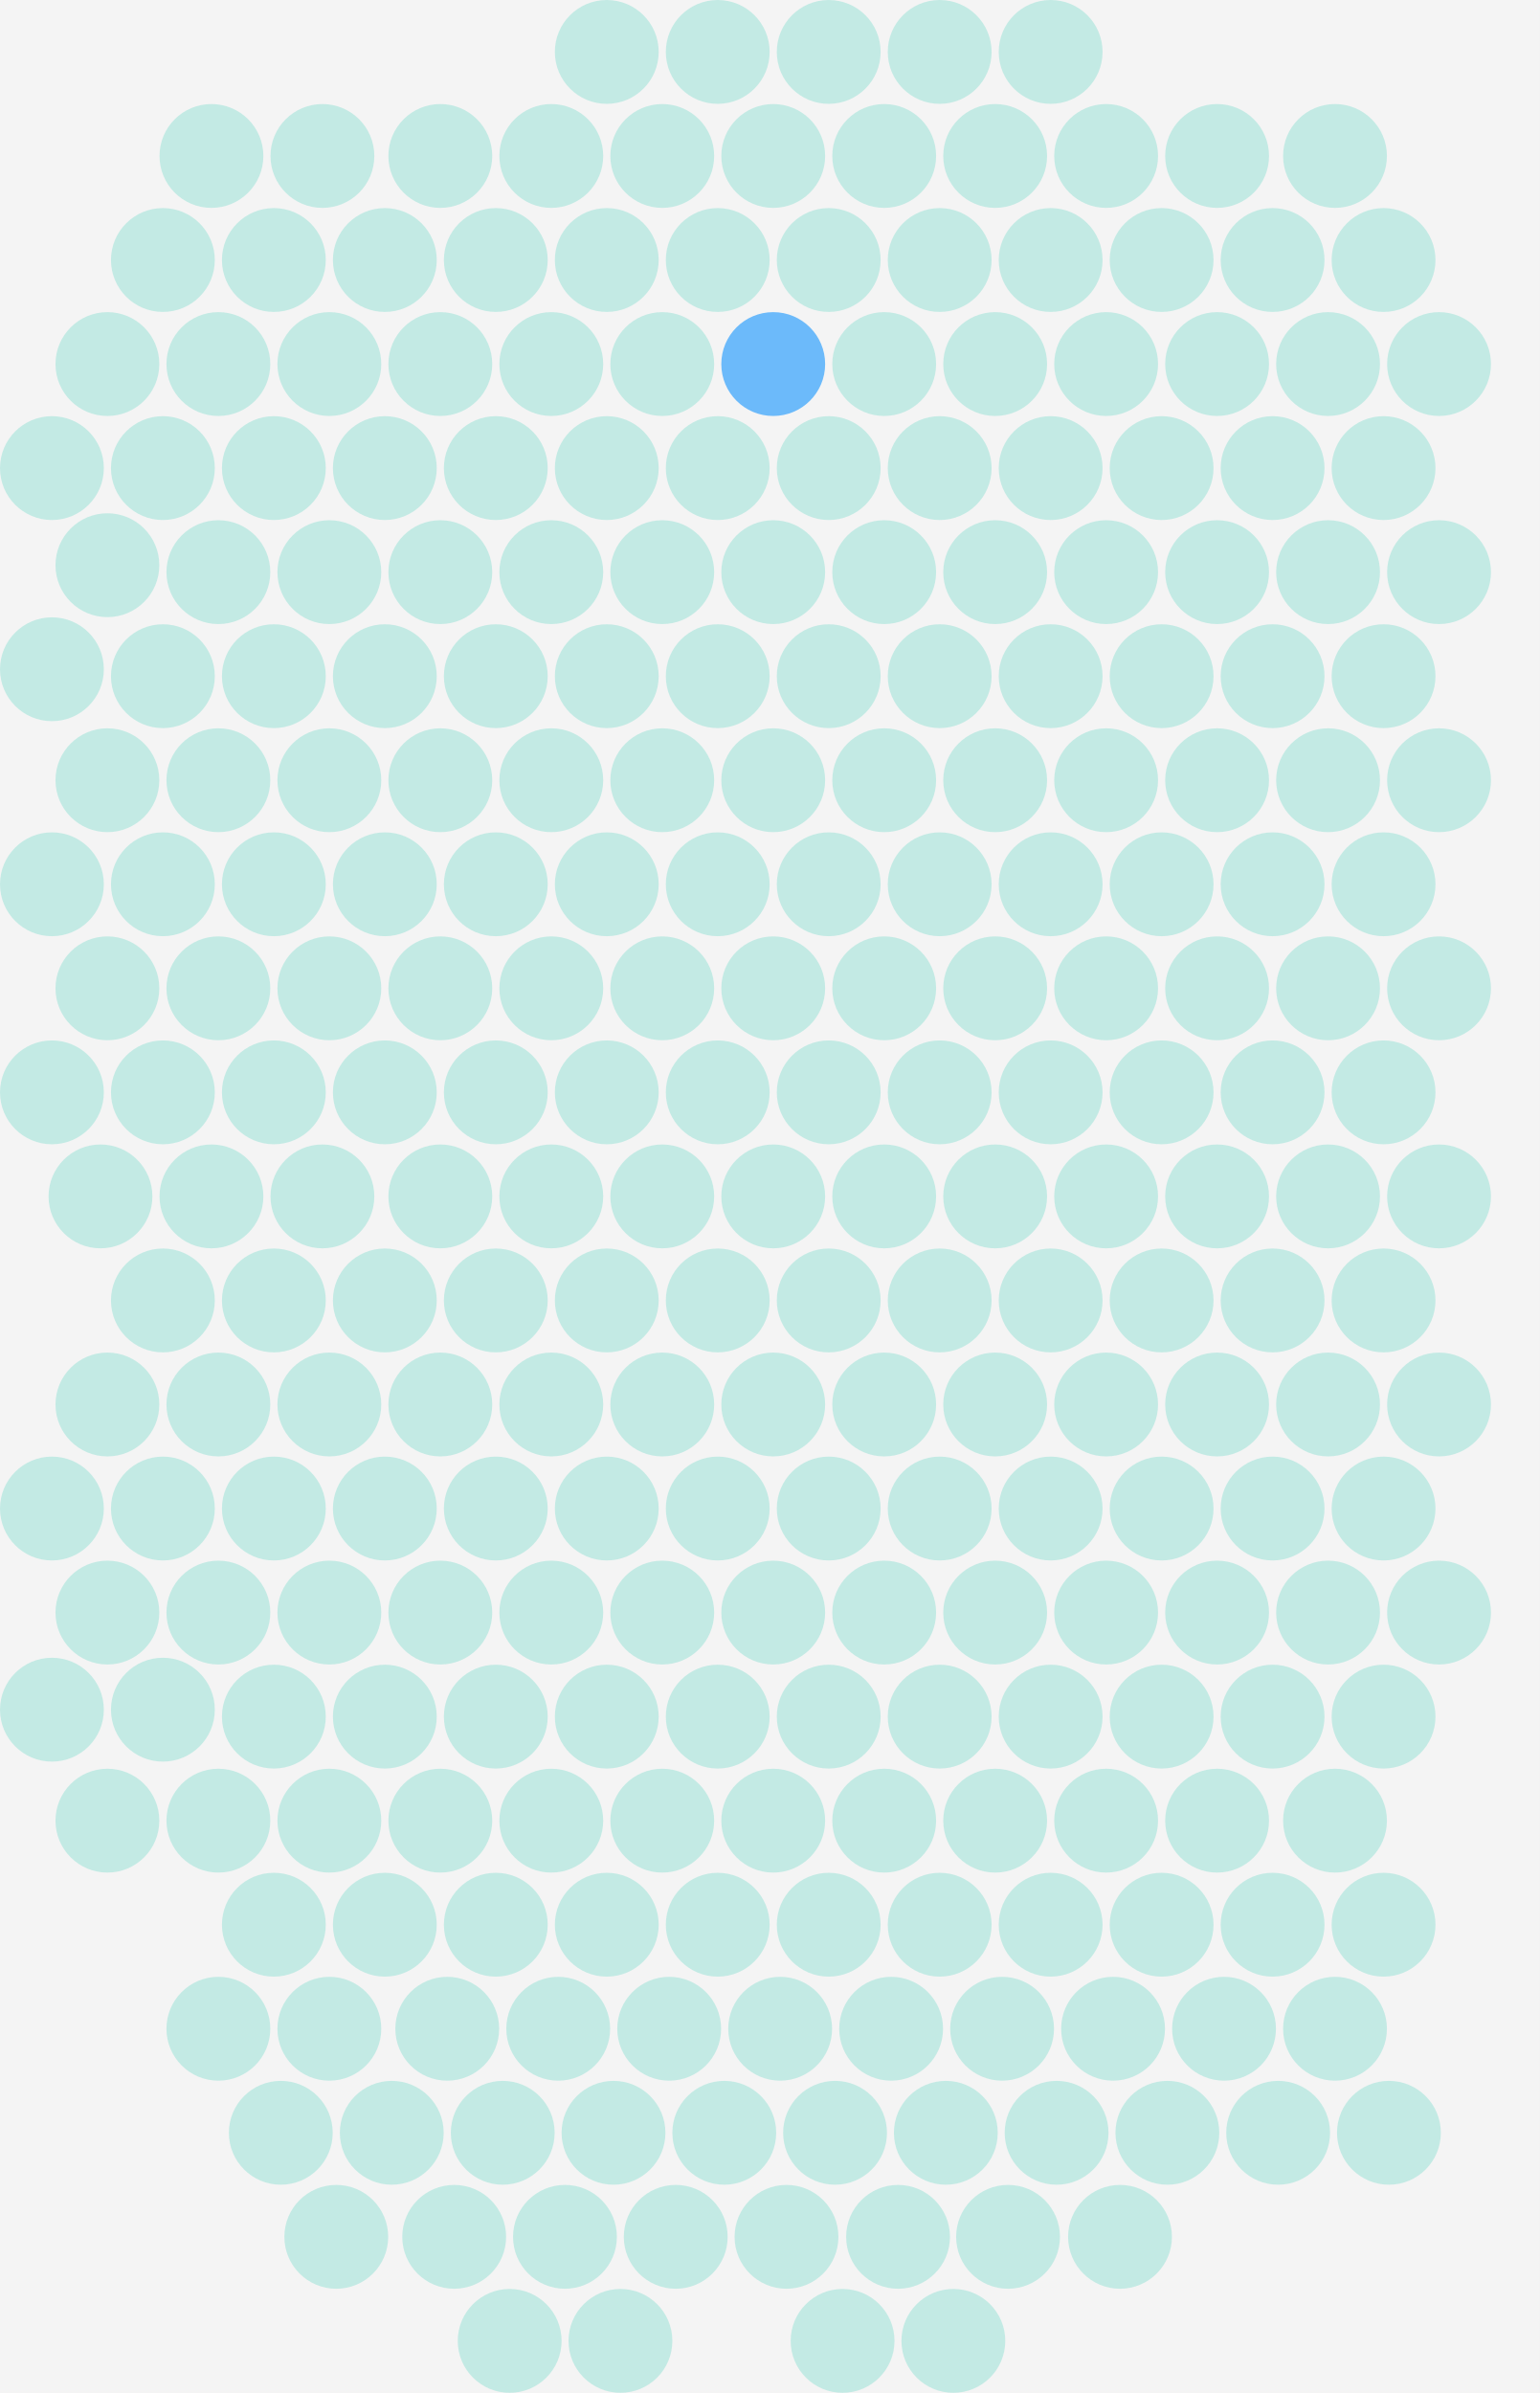
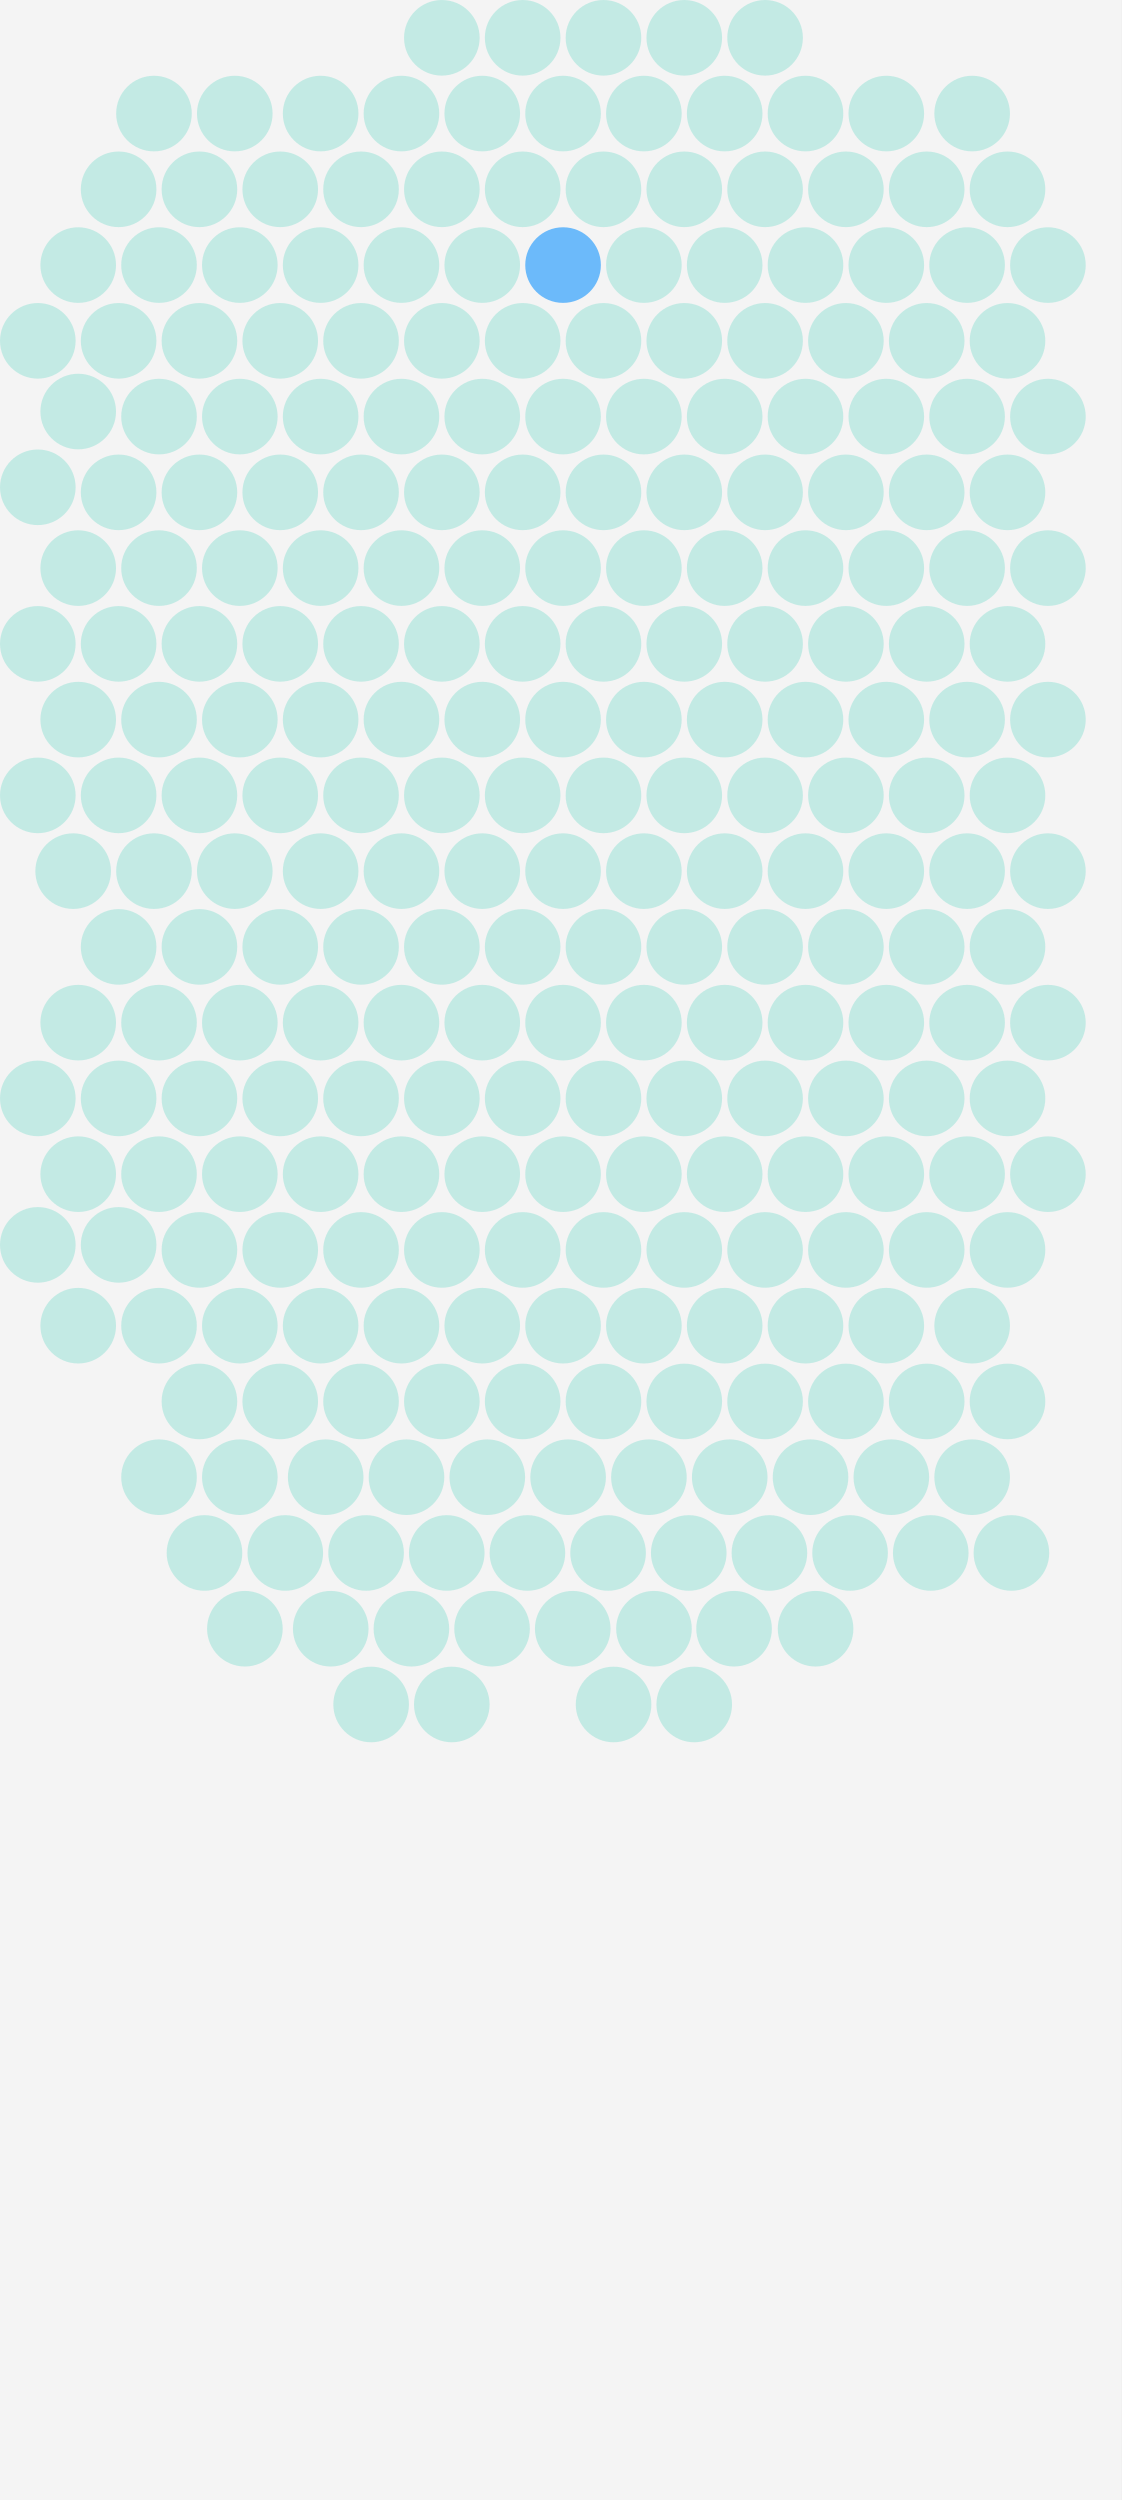
- <svg xmlns="http://www.w3.org/2000/svg" width="222" height="345" viewBox="0 0 222 345" fill="none">
-   <rect width="222" height="345" fill="white" fill-opacity="0.3" />
+ <svg xmlns="http://www.w3.org/2000/svg" width="222" height="495" viewBox="0 0 222 495" fill="none">
+   <rect width="222" height="495" fill="white" fill-opacity="0.3" />
  <circle cx="151.486" cy="187.486" r="7.486" fill="#00C7A5" fill-opacity="0.2" />
  <circle cx="119.486" cy="187.486" r="7.486" fill="#00C7A5" fill-opacity="0.2" />
  <circle cx="15.486" cy="112.486" r="7.486" fill="#00C7A5" fill-opacity="0.2" />
  <circle cx="39.486" cy="187.486" r="7.486" fill="#00C7A5" fill-opacity="0.2" />
  <circle cx="14.486" cy="172.486" r="7.486" fill="#00C7A5" fill-opacity="0.2" />
  <circle cx="79.486" cy="262.486" r="7.486" fill="#00C7A5" fill-opacity="0.2" />
  <circle cx="183.486" cy="217.486" r="7.486" fill="#00C7A5" fill-opacity="0.2" />
  <circle cx="73.486" cy="337.486" r="7.486" transform="rotate(90 73.4858 337.486)" fill="#00C7A5" fill-opacity="0.2" />
  <circle cx="39.486" cy="127.486" r="7.486" fill="#00C7A5" fill-opacity="0.2" />
  <circle cx="191.486" cy="52.486" r="7.486" fill="#00C7A5" fill-opacity="0.2" />
  <circle cx="23.486" cy="67.486" r="7.486" fill="#00C7A5" fill-opacity="0.2" />
  <circle cx="95.486" cy="202.486" r="7.486" fill="#00C7A5" fill-opacity="0.2" />
  <circle cx="15.486" cy="52.486" r="7.486" fill="#00C7A5" fill-opacity="0.2" />
  <circle cx="199.486" cy="187.486" r="7.486" fill="#00C7A5" fill-opacity="0.2" />
  <circle cx="176.486" cy="292.486" r="7.486" transform="rotate(-90 176.486 292.486)" fill="#00C7A5" fill-opacity="0.2" />
  <circle cx="199.486" cy="247.486" r="7.486" fill="#00C7A5" fill-opacity="0.2" />
  <circle cx="145.344" cy="322.486" r="7.486" transform="rotate(90 145.344 322.486)" fill="#00C7A5" fill-opacity="0.2" />
  <circle cx="96.486" cy="292.486" r="7.486" fill="#00C7A5" fill-opacity="0.2" />
  <circle cx="23.486" cy="127.486" r="7.486" fill="#00C7A5" fill-opacity="0.2" />
  <circle cx="127.486" cy="202.486" r="7.486" fill="#00C7A5" fill-opacity="0.2" />
  <circle cx="183.486" cy="187.486" r="7.486" fill="#00C7A5" fill-opacity="0.2" />
  <circle cx="152.344" cy="307.486" r="7.486" transform="rotate(90 152.344 307.486)" fill="#00C7A5" fill-opacity="0.2" />
  <circle cx="63.486" cy="262.486" r="7.486" fill="#00C7A5" fill-opacity="0.2" />
  <circle cx="79.486" cy="202.486" r="7.486" fill="#00C7A5" fill-opacity="0.2" />
  <circle cx="120.401" cy="307.486" r="7.486" transform="rotate(90 120.401 307.486)" fill="#00C7A5" fill-opacity="0.2" />
  <circle cx="159.486" cy="262.486" r="7.486" fill="#00C7A5" fill-opacity="0.2" />
  <circle cx="31.486" cy="142.486" r="7.486" fill="#00C7A5" fill-opacity="0.2" />
  <circle cx="143.486" cy="202.486" r="7.486" fill="#00C7A5" fill-opacity="0.2" />
  <circle cx="7.486" cy="157.486" r="7.486" fill="#00C7A5" fill-opacity="0.2" />
  <circle cx="81.457" cy="322.486" r="7.486" transform="rotate(90 81.4575 322.486)" fill="#00C7A5" fill-opacity="0.2" />
  <circle cx="15.486" cy="202.486" r="7.486" fill="#00C7A5" fill-opacity="0.2" />
  <circle cx="80.486" cy="292.486" r="7.486" fill="#00C7A5" fill-opacity="0.2" />
  <circle cx="136.373" cy="307.486" r="7.486" transform="rotate(90 136.373 307.486)" fill="#00C7A5" fill-opacity="0.2" />
  <circle cx="151.486" cy="277.486" r="7.486" fill="#00C7A5" fill-opacity="0.2" />
  <circle cx="111.486" cy="172.486" r="7.486" fill="#00C7A5" fill-opacity="0.2" />
  <circle cx="135.486" cy="187.486" r="7.486" fill="#00C7A5" fill-opacity="0.2" />
  <circle cx="127.486" cy="232.486" r="7.486" fill="#00C7A5" fill-opacity="0.2" />
  <circle cx="207.486" cy="172.486" r="7.486" fill="#00C7A5" fill-opacity="0.2" />
  <circle cx="31.486" cy="232.486" r="7.486" fill="#00C7A5" fill-opacity="0.2" />
  <circle cx="183.486" cy="247.486" r="7.486" fill="#00C7A5" fill-opacity="0.2" />
  <circle cx="151.486" cy="247.486" r="7.486" fill="#00C7A5" fill-opacity="0.2" />
  <circle cx="64.486" cy="292.486" r="7.486" transform="rotate(-90 64.4859 292.486)" fill="#00C7A5" fill-opacity="0.2" />
  <circle cx="31.486" cy="112.486" r="7.486" fill="#00C7A5" fill-opacity="0.2" />
  <circle cx="199.486" cy="97.486" r="7.486" fill="#00C7A5" fill-opacity="0.2" />
  <circle cx="15.486" cy="142.486" r="7.486" fill="#00C7A5" fill-opacity="0.2" />
  <circle cx="207.486" cy="52.486" r="7.486" fill="#00C7A5" fill-opacity="0.2" />
  <circle cx="7.486" cy="127.486" r="7.486" fill="#00C7A5" fill-opacity="0.2" />
  <circle cx="31.486" cy="202.486" r="7.486" fill="#00C7A5" fill-opacity="0.2" />
  <circle cx="7.486" cy="217.486" r="7.486" fill="#00C7A5" fill-opacity="0.2" />
  <circle cx="160.486" cy="292.486" r="7.486" transform="rotate(-90 160.486 292.486)" fill="#00C7A5" fill-opacity="0.2" />
  <circle cx="129.486" cy="322.486" r="7.486" transform="rotate(90 129.486 322.486)" fill="#00C7A5" fill-opacity="0.2" />
  <circle cx="192.486" cy="292.486" r="7.486" transform="rotate(-90 192.486 292.486)" fill="#00C7A5" fill-opacity="0.2" />
  <circle cx="103.486" cy="67.486" r="7.486" fill="#00C7A5" fill-opacity="0.2" />
  <circle cx="87.486" cy="97.486" r="7.486" fill="#00C7A5" fill-opacity="0.2" />
  <circle cx="95.486" cy="82.486" r="7.486" fill="#00C7A5" fill-opacity="0.2" />
  <circle cx="95.486" cy="112.486" r="7.486" fill="#00C7A5" fill-opacity="0.2" />
  <circle cx="103.486" cy="127.486" r="7.486" fill="#00C7A5" fill-opacity="0.2" />
  <circle cx="95.486" cy="142.486" r="7.486" fill="#00C7A5" fill-opacity="0.2" />
  <circle cx="103.486" cy="157.486" r="7.486" fill="#00C7A5" fill-opacity="0.2" />
  <circle cx="151.486" cy="7.486" r="7.486" fill="#00C7A5" fill-opacity="0.2" />
  <circle cx="191.486" cy="172.486" r="7.486" fill="#00C7A5" fill-opacity="0.2" />
  <circle cx="39.486" cy="67.486" r="7.486" fill="#00C7A5" fill-opacity="0.2" />
  <circle cx="183.486" cy="97.486" r="7.486" fill="#00C7A5" fill-opacity="0.2" />
  <circle cx="87.486" cy="217.486" r="7.486" fill="#00C7A5" fill-opacity="0.2" />
  <circle cx="23.486" cy="37.486" r="7.486" fill="#00C7A5" fill-opacity="0.2" />
  <circle cx="71.486" cy="247.486" r="7.486" fill="#00C7A5" fill-opacity="0.2" />
  <circle cx="161.486" cy="322.486" r="7.486" transform="rotate(90 161.486 322.486)" fill="#00C7A5" fill-opacity="0.2" />
  <circle cx="23.486" cy="217.486" r="7.486" fill="#00C7A5" fill-opacity="0.2" />
  <circle cx="175.486" cy="262.486" r="7.486" fill="#00C7A5" fill-opacity="0.2" />
  <circle cx="39.486" cy="157.486" r="7.486" fill="#00C7A5" fill-opacity="0.2" />
  <circle cx="159.486" cy="202.486" r="7.486" fill="#00C7A5" fill-opacity="0.2" />
  <circle cx="23.486" cy="187.486" r="7.486" fill="#00C7A5" fill-opacity="0.2" />
  <circle cx="200.259" cy="307.486" r="7.486" transform="rotate(90 200.259 307.486)" fill="#00C7A5" fill-opacity="0.2" />
  <circle cx="48.486" cy="322.486" r="7.486" fill="#00C7A5" fill-opacity="0.2" />
  <circle cx="30.486" cy="22.486" r="7.486" fill="#00C7A5" fill-opacity="0.2" />
  <circle cx="168.316" cy="307.486" r="7.486" transform="rotate(90 168.316 307.486)" fill="#00C7A5" fill-opacity="0.2" />
  <circle cx="72.486" cy="307.486" r="7.486" transform="rotate(90 72.4858 307.486)" fill="#00C7A5" fill-opacity="0.2" />
  <circle cx="95.486" cy="172.486" r="7.486" fill="#00C7A5" fill-opacity="0.2" />
  <circle cx="23.486" cy="97.486" r="7.486" fill="#00C7A5" fill-opacity="0.2" />
  <circle cx="111.486" cy="232.486" r="7.486" fill="#00C7A5" fill-opacity="0.2" />
  <circle cx="191.486" cy="202.486" r="7.486" fill="#00C7A5" fill-opacity="0.2" />
  <circle cx="167.486" cy="247.486" r="7.486" fill="#00C7A5" fill-opacity="0.2" />
  <circle cx="113.401" cy="322.486" r="7.486" transform="rotate(90 113.401 322.486)" fill="#00C7A5" fill-opacity="0.2" />
  <circle cx="199.486" cy="217.486" r="7.486" fill="#00C7A5" fill-opacity="0.2" />
  <circle cx="7.486" cy="67.486" r="7.486" fill="#00C7A5" fill-opacity="0.2" />
  <circle cx="191.486" cy="112.486" r="7.486" fill="#00C7A5" fill-opacity="0.2" />
  <circle cx="191.486" cy="82.486" r="7.486" fill="#00C7A5" fill-opacity="0.2" />
  <circle cx="23.486" cy="157.486" r="7.486" fill="#00C7A5" fill-opacity="0.2" />
  <circle cx="192.486" cy="22.486" r="7.486" fill="#00C7A5" fill-opacity="0.2" />
  <circle cx="167.486" cy="217.486" r="7.486" fill="#00C7A5" fill-opacity="0.2" />
  <circle cx="112.486" cy="292.486" r="7.486" transform="rotate(-90 112.486 292.486)" fill="#00C7A5" fill-opacity="0.2" />
  <circle cx="111.486" cy="262.486" r="7.486" fill="#00C7A5" fill-opacity="0.2" />
  <circle cx="47.486" cy="292.486" r="7.486" transform="rotate(-90 47.4859 292.486)" fill="#00C7A5" fill-opacity="0.2" />
  <circle cx="207.486" cy="232.486" r="7.486" fill="#00C7A5" fill-opacity="0.2" />
  <circle cx="31.486" cy="292.486" r="7.486" transform="rotate(-90 31.4859 292.486)" fill="#00C7A5" fill-opacity="0.2" />
  <circle cx="167.486" cy="37.486" r="7.486" fill="#00C7A5" fill-opacity="0.2" />
  <circle cx="46.486" cy="172.486" r="7.486" fill="#00C7A5" fill-opacity="0.2" />
  <circle cx="199.486" cy="67.486" r="7.486" fill="#00C7A5" fill-opacity="0.2" />
  <circle cx="47.486" cy="202.486" r="7.486" fill="#00C7A5" fill-opacity="0.2" />
  <circle cx="65.486" cy="322.486" r="7.486" transform="rotate(90 65.4858 322.486)" fill="#00C7A5" fill-opacity="0.2" />
  <circle cx="167.486" cy="277.486" r="7.486" transform="rotate(-90 167.486 277.486)" fill="#00C7A5" fill-opacity="0.2" />
  <circle cx="15.486" cy="232.486" r="7.486" fill="#00C7A5" fill-opacity="0.2" />
  <circle cx="89.457" cy="337.486" r="7.486" transform="rotate(90 89.4575 337.486)" fill="#00C7A5" fill-opacity="0.2" />
  <circle cx="15.486" cy="81.486" r="7.486" fill="#00C7A5" fill-opacity="0.2" />
  <circle cx="87.486" cy="7.486" r="7.486" fill="#00C7A5" fill-opacity="0.2" />
  <circle cx="119.486" cy="7.486" r="7.486" fill="#00C7A5" fill-opacity="0.2" />
  <circle cx="79.486" cy="172.486" r="7.486" fill="#00C7A5" fill-opacity="0.2" />
  <circle cx="135.486" cy="277.486" r="7.486" fill="#00C7A5" fill-opacity="0.2" />
  <circle cx="95.486" cy="232.486" r="7.486" fill="#00C7A5" fill-opacity="0.2" />
  <circle cx="15.486" cy="262.486" r="7.486" fill="#00C7A5" fill-opacity="0.2" />
  <circle cx="127.486" cy="262.486" r="7.486" fill="#00C7A5" fill-opacity="0.2" />
  <circle cx="192.486" cy="262.486" r="7.486" fill="#00C7A5" fill-opacity="0.2" />
  <circle cx="183.486" cy="37.486" r="7.486" fill="#00C7A5" fill-opacity="0.2" />
  <circle cx="7.486" cy="246.486" r="7.486" fill="#00C7A5" fill-opacity="0.2" />
  <circle cx="103.486" cy="7.486" r="7.486" fill="#00C7A5" fill-opacity="0.2" />
  <circle cx="199.486" cy="127.486" r="7.486" fill="#00C7A5" fill-opacity="0.2" />
  <circle cx="135.486" cy="7.486" r="7.486" fill="#00C7A5" fill-opacity="0.2" />
  <circle cx="30.486" cy="172.486" r="7.486" fill="#00C7A5" fill-opacity="0.2" />
  <circle cx="55.486" cy="277.486" r="7.486" fill="#00C7A5" fill-opacity="0.2" />
  <circle cx="63.486" cy="232.486" r="7.486" fill="#00C7A5" fill-opacity="0.2" />
  <circle cx="46.486" cy="22.486" r="7.486" fill="#00C7A5" fill-opacity="0.2" />
  <circle cx="39.486" cy="247.486" r="7.486" fill="#00C7A5" fill-opacity="0.2" />
  <circle cx="39.486" cy="277.486" r="7.486" transform="rotate(-90 39.4859 277.486)" fill="#00C7A5" fill-opacity="0.2" />
  <circle cx="31.486" cy="262.486" r="7.486" fill="#00C7A5" fill-opacity="0.2" />
  <circle cx="47.486" cy="262.486" r="7.486" fill="#00C7A5" fill-opacity="0.2" />
  <circle cx="135.486" cy="67.486" r="7.486" fill="#00C7A5" fill-opacity="0.2" />
  <circle cx="119.486" cy="97.486" r="7.486" fill="#00C7A5" fill-opacity="0.2" />
  <circle cx="127.486" cy="82.486" r="7.486" fill="#00C7A5" fill-opacity="0.2" />
  <circle cx="127.486" cy="112.486" r="7.486" fill="#00C7A5" fill-opacity="0.2" />
  <circle cx="135.486" cy="127.486" r="7.486" fill="#00C7A5" fill-opacity="0.2" />
  <circle cx="127.486" cy="142.486" r="7.486" fill="#00C7A5" fill-opacity="0.2" />
  <circle cx="135.486" cy="157.486" r="7.486" fill="#00C7A5" fill-opacity="0.2" />
  <circle cx="63.486" cy="172.486" r="7.486" fill="#00C7A5" fill-opacity="0.2" />
  <circle cx="143.486" cy="172.486" r="7.486" fill="#00C7A5" fill-opacity="0.2" />
  <circle cx="79.486" cy="232.486" r="7.486" fill="#00C7A5" fill-opacity="0.2" />
  <circle cx="119.486" cy="217.486" r="7.486" fill="#00C7A5" fill-opacity="0.2" />
  <circle cx="143.486" cy="262.486" r="7.486" fill="#00C7A5" fill-opacity="0.2" />
  <circle cx="56.486" cy="307.486" r="7.486" transform="rotate(-90 56.4859 307.486)" fill="#00C7A5" fill-opacity="0.2" />
  <circle cx="103.486" cy="247.486" r="7.486" fill="#00C7A5" fill-opacity="0.2" />
  <circle cx="137.458" cy="337.486" r="7.486" transform="rotate(90 137.458 337.486)" fill="#00C7A5" fill-opacity="0.2" />
  <circle cx="103.486" cy="37.486" r="7.486" fill="#00C7A5" fill-opacity="0.2" />
  <circle cx="135.486" cy="37.486" r="7.486" fill="#00C7A5" fill-opacity="0.2" />
  <circle cx="63.486" cy="22.486" r="7.486" fill="#00C7A5" fill-opacity="0.2" />
  <circle cx="103.486" cy="187.486" r="7.486" fill="#00C7A5" fill-opacity="0.2" />
  <circle cx="95.486" cy="22.486" r="7.486" fill="#00C7A5" fill-opacity="0.2" />
  <circle cx="55.486" cy="217.486" r="7.486" fill="#00C7A5" fill-opacity="0.2" />
  <circle cx="127.486" cy="22.486" r="7.486" fill="#00C7A5" fill-opacity="0.2" />
  <circle cx="143.486" cy="22.486" r="7.486" fill="#00C7A5" fill-opacity="0.2" />
  <circle cx="47.486" cy="232.486" r="7.486" fill="#00C7A5" fill-opacity="0.2" />
  <circle cx="104.429" cy="307.486" r="7.486" transform="rotate(90 104.429 307.486)" fill="#00C7A5" fill-opacity="0.2" />
  <circle cx="119.486" cy="67.486" r="7.486" fill="#00C7A5" fill-opacity="0.2" />
  <circle cx="103.486" cy="97.486" r="7.486" fill="#00C7A5" fill-opacity="0.2" />
  <circle cx="111.486" cy="82.486" r="7.486" fill="#00C7A5" fill-opacity="0.2" />
  <circle cx="111.486" cy="112.486" r="7.486" fill="#00C7A5" fill-opacity="0.2" />
  <circle cx="119.486" cy="127.486" r="7.486" fill="#00C7A5" fill-opacity="0.2" />
  <circle cx="111.486" cy="142.486" r="7.486" fill="#00C7A5" fill-opacity="0.2" />
  <circle cx="119.486" cy="157.486" r="7.486" fill="#00C7A5" fill-opacity="0.2" />
  <circle cx="47.486" cy="52.486" r="7.486" fill="#00C7A5" fill-opacity="0.2" />
  <circle cx="95.486" cy="52.486" r="7.486" fill="#00C7A5" fill-opacity="0.2" />
  <circle cx="167.486" cy="187.486" r="7.486" fill="#00C7A5" fill-opacity="0.2" />
  <circle cx="127.486" cy="52.486" r="7.486" fill="#00C7A5" fill-opacity="0.2" />
  <circle cx="103.486" cy="217.486" r="7.486" fill="#00C7A5" fill-opacity="0.2" />
  <circle cx="159.486" cy="52.486" r="7.486" fill="#00C7A5" fill-opacity="0.2" />
  <circle cx="39.486" cy="217.486" r="7.486" fill="#00C7A5" fill-opacity="0.2" />
  <circle cx="97.429" cy="322.486" r="7.486" transform="rotate(90 97.4292 322.486)" fill="#00C7A5" fill-opacity="0.2" />
  <circle cx="71.486" cy="37.486" r="7.486" fill="#00C7A5" fill-opacity="0.2" />
  <circle cx="39.486" cy="37.486" r="7.486" fill="#00C7A5" fill-opacity="0.2" />
  <circle cx="119.486" cy="37.486" r="7.486" fill="#00C7A5" fill-opacity="0.2" />
  <circle cx="151.486" cy="37.486" r="7.486" fill="#00C7A5" fill-opacity="0.2" />
  <circle cx="207.486" cy="112.486" r="7.486" fill="#00C7A5" fill-opacity="0.2" />
  <circle cx="79.486" cy="22.486" r="7.486" fill="#00C7A5" fill-opacity="0.2" />
  <circle cx="111.486" cy="202.486" r="7.486" fill="#00C7A5" fill-opacity="0.2" />
  <circle cx="111.486" cy="22.486" r="7.486" fill="#00C7A5" fill-opacity="0.2" />
  <circle cx="143.486" cy="232.486" r="7.486" fill="#00C7A5" fill-opacity="0.2" />
  <circle cx="31.486" cy="52.486" r="7.486" fill="#00C7A5" fill-opacity="0.2" />
  <circle cx="159.486" cy="22.486" r="7.486" fill="#00C7A5" fill-opacity="0.2" />
  <circle cx="175.486" cy="22.486" r="7.486" fill="#00C7A5" fill-opacity="0.2" />
  <circle cx="191.486" cy="232.486" r="7.486" fill="#00C7A5" fill-opacity="0.2" />
  <circle cx="121.486" cy="337.486" r="7.486" transform="rotate(90 121.486 337.486)" fill="#00C7A5" fill-opacity="0.2" />
  <circle cx="79.486" cy="52.486" r="7.486" fill="#00C7A5" fill-opacity="0.2" />
  <circle cx="63.486" cy="52.486" r="7.486" fill="#00C7A5" fill-opacity="0.2" />
  <circle cx="111.486" cy="52.486" r="7.486" fill="#6CBAFA" />
  <circle cx="87.486" cy="187.486" r="7.486" fill="#00C7A5" fill-opacity="0.2" />
  <circle cx="143.486" cy="52.486" r="7.486" fill="#00C7A5" fill-opacity="0.2" />
  <circle cx="184.288" cy="307.486" r="7.486" transform="rotate(90 184.288 307.486)" fill="#00C7A5" fill-opacity="0.2" />
  <circle cx="175.486" cy="52.486" r="7.486" fill="#00C7A5" fill-opacity="0.2" />
  <circle cx="183.486" cy="277.486" r="7.486" transform="rotate(-90 183.486 277.486)" fill="#00C7A5" fill-opacity="0.2" />
  <circle cx="71.486" cy="277.486" r="7.486" fill="#00C7A5" fill-opacity="0.2" />
  <circle cx="87.486" cy="37.486" r="7.486" fill="#00C7A5" fill-opacity="0.2" />
  <circle cx="55.486" cy="37.486" r="7.486" fill="#00C7A5" fill-opacity="0.2" />
  <circle cx="191.486" cy="142.486" r="7.486" fill="#00C7A5" fill-opacity="0.2" />
  <circle cx="55.486" cy="187.486" r="7.486" fill="#00C7A5" fill-opacity="0.2" />
  <circle cx="71.486" cy="187.486" r="7.486" fill="#00C7A5" fill-opacity="0.2" />
  <circle cx="159.486" cy="232.486" r="7.486" fill="#00C7A5" fill-opacity="0.2" />
  <circle cx="7.486" cy="96.486" r="7.486" fill="#00C7A5" fill-opacity="0.2" />
  <circle cx="95.486" cy="262.486" r="7.486" fill="#00C7A5" fill-opacity="0.2" />
  <circle cx="103.486" cy="277.486" r="7.486" fill="#00C7A5" fill-opacity="0.2" />
  <circle cx="144.486" cy="292.486" r="7.486" transform="rotate(-90 144.486 292.486)" fill="#00C7A5" fill-opacity="0.2" />
  <circle cx="87.486" cy="277.486" r="7.486" fill="#00C7A5" fill-opacity="0.2" />
  <circle cx="55.486" cy="67.486" r="7.486" fill="#00C7A5" fill-opacity="0.2" />
  <circle cx="39.486" cy="97.486" r="7.486" fill="#00C7A5" fill-opacity="0.2" />
  <circle cx="47.486" cy="82.486" r="7.486" fill="#00C7A5" fill-opacity="0.2" />
  <circle cx="47.486" cy="112.486" r="7.486" fill="#00C7A5" fill-opacity="0.2" />
  <circle cx="55.486" cy="127.486" r="7.486" fill="#00C7A5" fill-opacity="0.2" />
  <circle cx="47.486" cy="142.486" r="7.486" fill="#00C7A5" fill-opacity="0.2" />
  <circle cx="55.486" cy="157.486" r="7.486" fill="#00C7A5" fill-opacity="0.2" />
  <circle cx="151.486" cy="67.486" r="7.486" fill="#00C7A5" fill-opacity="0.2" />
  <circle cx="135.486" cy="97.486" r="7.486" fill="#00C7A5" fill-opacity="0.2" />
  <circle cx="143.486" cy="82.486" r="7.486" fill="#00C7A5" fill-opacity="0.2" />
  <circle cx="143.486" cy="112.486" r="7.486" fill="#00C7A5" fill-opacity="0.2" />
  <circle cx="151.486" cy="127.486" r="7.486" fill="#00C7A5" fill-opacity="0.2" />
  <circle cx="143.486" cy="142.486" r="7.486" fill="#00C7A5" fill-opacity="0.2" />
  <circle cx="151.486" cy="157.486" r="7.486" fill="#00C7A5" fill-opacity="0.2" />
  <circle cx="31.486" cy="82.486" r="7.486" fill="#00C7A5" fill-opacity="0.2" />
  <circle cx="23.486" cy="246.486" r="7.486" fill="#00C7A5" fill-opacity="0.2" />
  <circle cx="159.486" cy="172.486" r="7.486" fill="#00C7A5" fill-opacity="0.2" />
  <circle cx="127.486" cy="172.486" r="7.486" fill="#00C7A5" fill-opacity="0.2" />
  <circle cx="135.486" cy="217.486" r="7.486" fill="#00C7A5" fill-opacity="0.2" />
  <circle cx="175.486" cy="232.486" r="7.486" fill="#00C7A5" fill-opacity="0.2" />
  <circle cx="119.486" cy="277.486" r="7.486" fill="#00C7A5" fill-opacity="0.2" />
  <circle cx="119.486" cy="247.486" r="7.486" fill="#00C7A5" fill-opacity="0.2" />
  <circle cx="128.486" cy="292.486" r="7.486" transform="rotate(-90 128.486 292.486)" fill="#00C7A5" fill-opacity="0.2" />
  <circle cx="71.486" cy="67.486" r="7.486" fill="#00C7A5" fill-opacity="0.2" />
  <circle cx="55.486" cy="97.486" r="7.486" fill="#00C7A5" fill-opacity="0.2" />
  <circle cx="63.486" cy="82.486" r="7.486" fill="#00C7A5" fill-opacity="0.2" />
  <circle cx="63.486" cy="112.486" r="7.486" fill="#00C7A5" fill-opacity="0.2" />
  <circle cx="71.486" cy="127.486" r="7.486" fill="#00C7A5" fill-opacity="0.2" />
  <circle cx="63.486" cy="142.486" r="7.486" fill="#00C7A5" fill-opacity="0.2" />
  <circle cx="71.486" cy="157.486" r="7.486" fill="#00C7A5" fill-opacity="0.2" />
  <circle cx="167.486" cy="67.486" r="7.486" fill="#00C7A5" fill-opacity="0.2" />
  <circle cx="151.486" cy="97.486" r="7.486" fill="#00C7A5" fill-opacity="0.2" />
  <circle cx="159.486" cy="82.486" r="7.486" fill="#00C7A5" fill-opacity="0.2" />
  <circle cx="159.486" cy="112.486" r="7.486" fill="#00C7A5" fill-opacity="0.2" />
  <circle cx="167.486" cy="127.486" r="7.486" fill="#00C7A5" fill-opacity="0.2" />
  <circle cx="159.486" cy="142.486" r="7.486" fill="#00C7A5" fill-opacity="0.2" />
  <circle cx="167.486" cy="157.486" r="7.486" fill="#00C7A5" fill-opacity="0.2" />
  <circle cx="207.486" cy="142.486" r="7.486" fill="#00C7A5" fill-opacity="0.2" />
  <circle cx="175.486" cy="172.486" r="7.486" fill="#00C7A5" fill-opacity="0.2" />
  <circle cx="63.486" cy="202.486" r="7.486" fill="#00C7A5" fill-opacity="0.2" />
  <circle cx="151.486" cy="217.486" r="7.486" fill="#00C7A5" fill-opacity="0.2" />
  <circle cx="87.486" cy="247.486" r="7.486" fill="#00C7A5" fill-opacity="0.2" />
  <circle cx="40.486" cy="307.486" r="7.486" transform="rotate(-90 40.4859 307.486)" fill="#00C7A5" fill-opacity="0.2" />
  <circle cx="55.486" cy="247.486" r="7.486" fill="#00C7A5" fill-opacity="0.2" />
  <circle cx="88.457" cy="307.486" r="7.486" transform="rotate(90 88.4575 307.486)" fill="#00C7A5" fill-opacity="0.2" />
  <circle cx="87.486" cy="67.486" r="7.486" fill="#00C7A5" fill-opacity="0.2" />
  <circle cx="71.486" cy="97.486" r="7.486" fill="#00C7A5" fill-opacity="0.2" />
  <circle cx="79.486" cy="82.486" r="7.486" fill="#00C7A5" fill-opacity="0.2" />
  <circle cx="79.486" cy="112.486" r="7.486" fill="#00C7A5" fill-opacity="0.2" />
  <circle cx="87.486" cy="127.486" r="7.486" fill="#00C7A5" fill-opacity="0.2" />
  <circle cx="79.486" cy="142.486" r="7.486" fill="#00C7A5" fill-opacity="0.2" />
  <circle cx="87.486" cy="157.486" r="7.486" fill="#00C7A5" fill-opacity="0.2" />
  <circle cx="183.486" cy="67.486" r="7.486" fill="#00C7A5" fill-opacity="0.2" />
  <circle cx="167.486" cy="97.486" r="7.486" fill="#00C7A5" fill-opacity="0.2" />
  <circle cx="175.486" cy="82.486" r="7.486" fill="#00C7A5" fill-opacity="0.2" />
  <circle cx="175.486" cy="112.486" r="7.486" fill="#00C7A5" fill-opacity="0.2" />
  <circle cx="183.486" cy="127.486" r="7.486" fill="#00C7A5" fill-opacity="0.2" />
  <circle cx="175.486" cy="142.486" r="7.486" fill="#00C7A5" fill-opacity="0.2" />
  <circle cx="183.486" cy="157.486" r="7.486" fill="#00C7A5" fill-opacity="0.2" />
  <circle cx="199.486" cy="157.486" r="7.486" fill="#00C7A5" fill-opacity="0.2" />
  <circle cx="207.486" cy="82.486" r="7.486" fill="#00C7A5" fill-opacity="0.2" />
  <circle cx="71.486" cy="217.486" r="7.486" fill="#00C7A5" fill-opacity="0.2" />
  <circle cx="175.486" cy="202.486" r="7.486" fill="#00C7A5" fill-opacity="0.2" />
  <circle cx="207.486" cy="202.486" r="7.486" fill="#00C7A5" fill-opacity="0.2" />
  <circle cx="199.486" cy="277.486" r="7.486" transform="rotate(-90 199.486 277.486)" fill="#00C7A5" fill-opacity="0.2" />
  <circle cx="135.486" cy="247.486" r="7.486" fill="#00C7A5" fill-opacity="0.2" />
  <circle cx="199.486" cy="37.486" r="7.486" fill="#00C7A5" fill-opacity="0.2" />
</svg>
